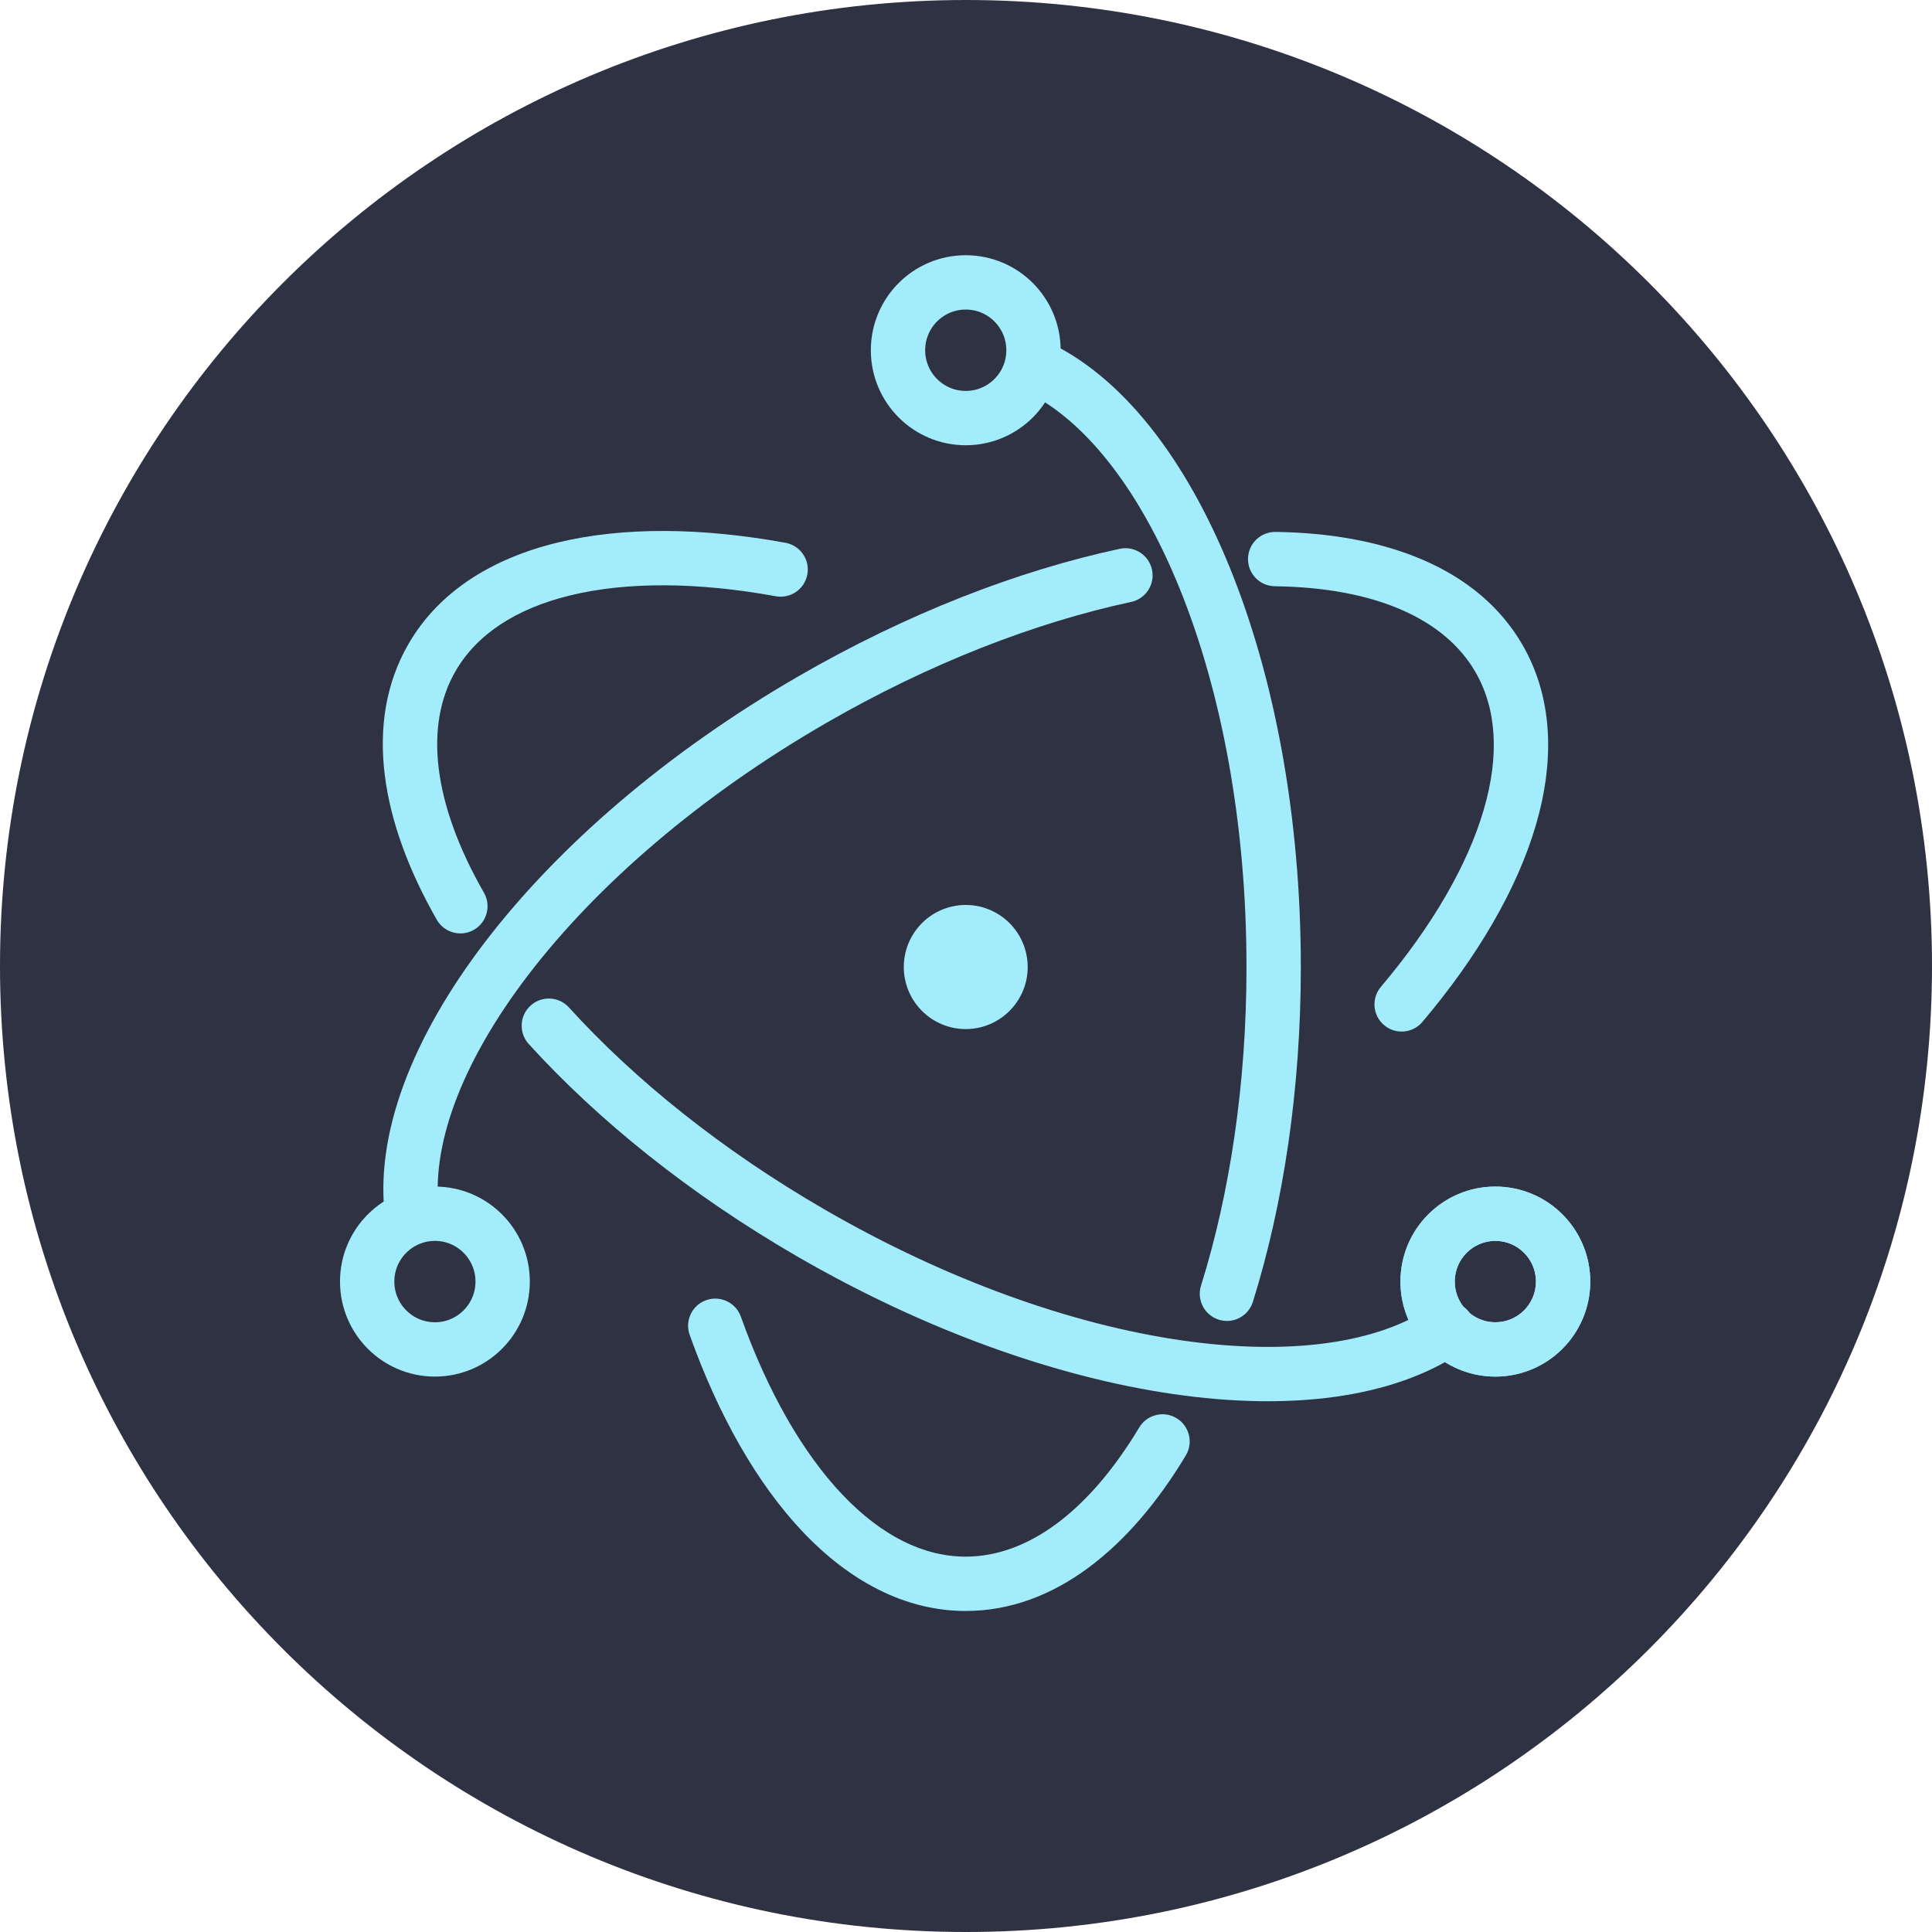
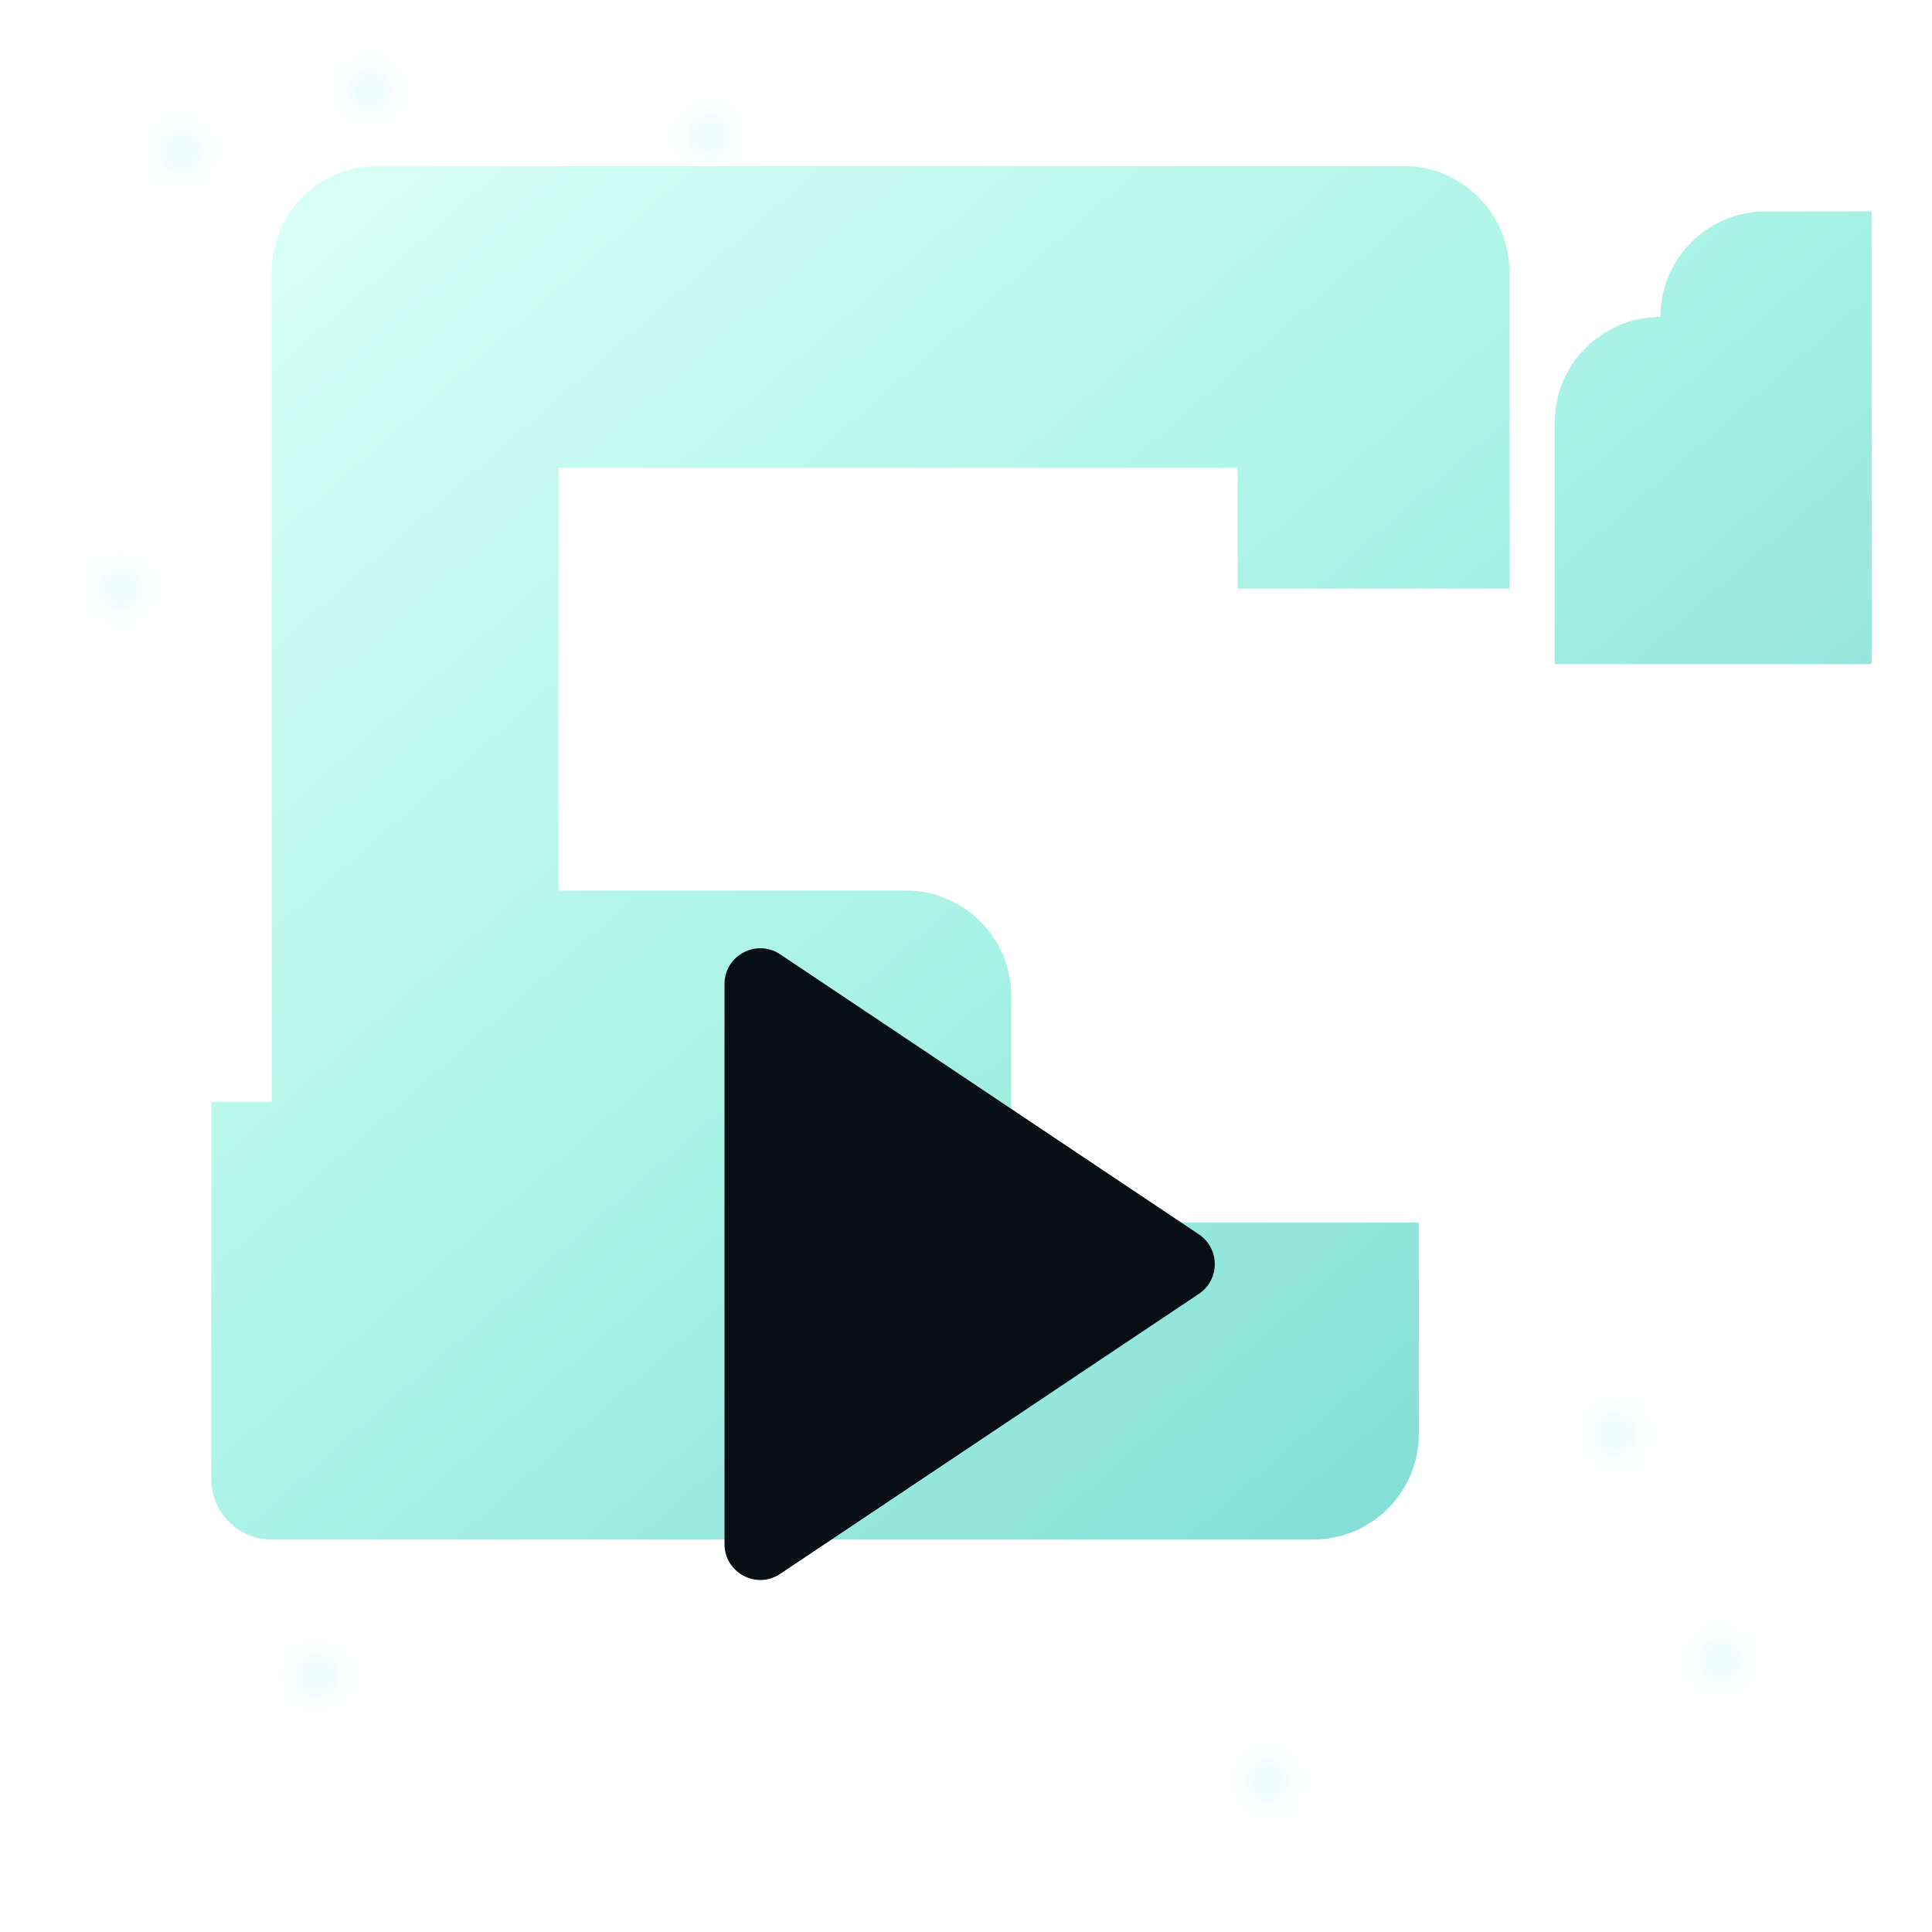
- <svg xmlns="http://www.w3.org/2000/svg" viewBox="0 0 128 128" fill="none">
-   <circle cx="64" cy="64" r="64" fill="#2F3242" />
-   <ellipse cx="63.983" cy="23.204" rx="4.488" ry="4.495" stroke="#A2ECFB" stroke-width="3.6" stroke-linecap="round" />
-   <path d="M51.395 39.503C52.373 39.681 53.311 39.033 53.489 38.055C53.668 37.077 53.019 36.14 52.041 35.961L51.395 39.503ZM28.615 43.575L30.175 44.474L30.175 44.474L28.615 43.575ZM28.939 60.936C29.433 61.798 30.533 62.098 31.396 61.604C32.258 61.11 32.557 60.01 32.064 59.147L28.939 60.936ZM37.694 66.746C37.025 66.01 35.887 65.955 35.151 66.624C34.415 67.292 34.361 68.431 35.029 69.167L37.694 66.746ZM53.749 81.701L52.848 83.26L53.749 81.701ZM96.921 89.515C97.742 88.954 97.953 87.834 97.392 87.013C96.831 86.192 95.711 85.981 94.89 86.542L96.921 89.515ZM52.041 35.961C46.471 34.945 41.285 34.897 36.974 35.938C32.655 36.981 29.084 39.158 27.056 42.676L30.175 44.474C31.569 42.055 34.145 40.324 37.819 39.437C41.501 38.548 46.155 38.547 51.395 39.503L52.041 35.961ZM27.056 42.676C24.043 47.903 25.278 54.54 28.939 60.936L32.064 59.147C28.658 53.198 28.109 48.058 30.175 44.474L27.056 42.676ZM35.029 69.167C39.639 74.24 45.716 79.135 52.848 83.26L54.65 80.143C47.808 76.187 42.03 71.519 37.694 66.746L35.029 69.167ZM52.848 83.26C61.344 88.173 70.046 91.245 77.735 92.361C85.359 93.468 92.274 92.688 96.921 89.515L94.89 86.542C91.326 88.977 85.49 89.849 78.252 88.798C71.079 87.757 62.809 84.861 54.65 80.143L52.848 83.26ZM105.359 84.908C105.359 81.434 102.546 78.613 99.071 78.613V82.213C100.553 82.213 101.759 83.417 101.759 84.908H105.359ZM99.071 78.613C95.596 78.613 92.783 81.434 92.783 84.908H96.383C96.383 83.417 97.589 82.213 99.071 82.213V78.613ZM92.783 84.908C92.783 88.382 95.596 91.203 99.071 91.203V87.603C97.589 87.603 96.383 86.399 96.383 84.908H92.783ZM99.071 91.203C102.546 91.203 105.359 88.382 105.359 84.908H101.759C101.759 86.399 100.553 87.603 99.071 87.603V91.203Z" fill="#A2ECFB" />
-   <path d="M91.487 65.382C90.846 66.141 90.941 67.277 91.7 67.919C92.459 68.56 93.595 68.465 94.237 67.706L91.487 65.382ZM99.317 43.635L97.757 44.534L99.317 43.635ZM84.507 35.241C83.513 35.228 82.697 36.024 82.684 37.018C82.671 38.012 83.466 38.828 84.46 38.841L84.507 35.241ZM74.941 39.88C75.913 39.672 76.531 38.715 76.323 37.742C76.114 36.771 75.157 36.152 74.185 36.36L74.941 39.88ZM53.784 46.373L54.685 47.931L53.784 46.373ZM25.549 80.905C25.693 81.888 26.607 82.569 27.591 82.425C28.575 82.281 29.255 81.366 29.111 80.383L25.549 80.905ZM94.237 67.706C97.884 63.391 100.505 58.927 101.752 54.678C103.001 50.421 102.9 46.247 100.876 42.736L97.757 44.534C99.149 46.949 99.36 50.042 98.297 53.664C97.232 57.294 94.918 61.322 91.487 65.382L94.237 67.706ZM100.876 42.736C97.912 37.594 91.708 35.335 84.507 35.241L84.46 38.841C91.133 38.928 95.726 41.011 97.757 44.534L100.876 42.736ZM74.185 36.36C67.436 37.809 60.088 40.648 52.883 44.815L54.685 47.931C61.597 43.934 68.595 41.242 74.941 39.88L74.185 36.36ZM52.883 44.815C44.137 49.872 36.967 56.095 32.149 62.393C27.377 68.63 24.715 75.212 25.549 80.905L29.111 80.383C28.484 76.103 30.475 70.506 35.008 64.58C39.496 58.714 46.284 52.789 54.685 47.931L52.883 44.815Z" fill="#A2ECFB" />
-   <path d="M49.083 87.23C48.748 86.293 47.718 85.806 46.782 86.141C45.846 86.475 45.358 87.505 45.693 88.442L49.083 87.23ZM78.564 96.426C79.075 95.573 78.799 94.468 77.946 93.956C77.094 93.444 75.988 93.721 75.477 94.573L78.564 96.426ZM79.57 85.18C79.274 86.128 79.803 87.138 80.752 87.434C81.7 87.731 82.71 87.202 83.006 86.253L79.57 85.18ZM84.383 64.067H82.583H84.383ZM69.156 22.53C68.248 22.126 67.184 22.535 66.78 23.443C66.376 24.352 66.785 25.416 67.693 25.819L69.156 22.53ZM45.693 88.442C47.599 93.774 50.15 98.29 53.203 101.505C56.262 104.724 59.928 106.731 63.983 106.731V103.131C61.198 103.131 58.416 101.765 55.813 99.025C53.204 96.279 50.877 92.248 49.083 87.23L45.693 88.442ZM63.983 106.731C69.869 106.731 74.892 102.542 78.564 96.426L75.477 94.573C72.078 100.235 68.012 103.131 63.983 103.131V106.731ZM83.006 86.253C85.027 79.786 86.183 72.183 86.183 64.067H82.583C82.583 71.854 81.472 79.092 79.57 85.18L83.006 86.253ZM86.183 64.067C86.183 54.114 84.444 44.922 81.496 37.65C78.575 30.444 74.344 24.837 69.156 22.53L67.693 25.819C71.636 27.573 75.385 32.156 78.16 39.003C80.909 45.784 82.583 54.507 82.583 64.067H86.183Z" fill="#A2ECFB" />
-   <path fill-rule="evenodd" clip-rule="evenodd" d="M103.559 84.908C103.559 82.425 101.55 80.413 99.071 80.413C96.592 80.413 94.583 82.425 94.583 84.908C94.583 87.39 96.592 89.403 99.071 89.403C101.55 89.403 103.559 87.39 103.559 84.908V84.908Z" stroke="#A2ECFB" stroke-width="3.6" stroke-linecap="round" />
-   <path fill-rule="evenodd" clip-rule="evenodd" d="M28.814 89.403C31.293 89.403 33.302 87.39 33.302 84.908C33.302 82.425 31.293 80.413 28.814 80.413C26.336 80.413 24.326 82.425 24.326 84.908C24.326 87.39 26.336 89.403 28.814 89.403V89.403V89.403Z" stroke="#A2ECFB" stroke-width="3.6" stroke-linecap="round" />
-   <path fill-rule="evenodd" clip-rule="evenodd" d="M64.85 68.086C62.634 68.565 60.451 67.155 59.971 64.935C59.493 62.716 60.901 60.529 63.117 60.049C65.333 59.569 67.516 60.98 67.995 63.199C68.474 65.419 67.066 67.605 64.85 68.086Z" fill="#A2ECFB" />
+ <svg xmlns="http://www.w3.org/2000/svg" width="256" height="256" viewBox="0 0 256 256" fill="none">
+   <defs>
+     <linearGradient id="pulso-gradient" x1="36" y1="28" x2="210" y2="226" gradientUnits="userSpaceOnUse">
+       <stop offset="0" stop-color="#D8FFF5" />
+       <stop offset="0.48" stop-color="#ABF3E7" />
+       <stop offset="1" stop-color="#77D7CF" />
+     </linearGradient>
+     <filter id="pulso-glow" x="0" y="0" width="256" height="256" filterUnits="userSpaceOnUse" color-interpolation-filters="sRGB">
+       <feFlood flood-opacity="0" result="BackgroundImageFix" />
+       <feGaussianBlur in="SourceGraphic" stdDeviation="2.2" />
+     </filter>
+   </defs>
+   <g filter="url(#pulso-glow)" opacity="0.55">
+     <circle cx="24" cy="20" r="1.6" fill="#6BE4D7" />
+     <circle cx="49" cy="12" r="1.6" fill="#6BE4D7" />
+     <circle cx="94" cy="18" r="1.6" fill="#6BE4D7" />
+     <circle cx="191" cy="31" r="1.6" fill="#6BE4D7" />
+     <circle cx="230" cy="58" r="1.6" fill="#6BE4D7" />
+     <circle cx="16" cy="78" r="1.6" fill="#6BE4D7" />
+     <circle cx="214" cy="190" r="1.6" fill="#6BE4D7" />
+     <circle cx="42" cy="222" r="1.6" fill="#6BE4D7" />
+     <circle cx="168" cy="236" r="1.6" fill="#6BE4D7" />
+     <circle cx="228" cy="220" r="1.6" fill="#6BE4D7" />
+   </g>
+   <path d="M36 36C36 28.268 42.268 22 50 22H186C193.732 22 200 28.268 200 36V78H164V62H74V118H120C127.732 118 134 124.268 134 132V186H50C42.268 186 36 179.732 36 172V36Z" fill="url(#pulso-gradient)" />
+   <path d="M220 42C220 34.268 226.268 28 234 28H248V88H206V56C206 48.268 212.268 42 220 42Z" fill="url(#pulso-gradient)" />
+   <path d="M36 204H174C181.732 204 188 197.732 188 190V162H152V168H74V146H28V196C28 200.418 31.582 204 36 204Z" fill="url(#pulso-gradient)" />
+   <path d="M96 130.396C96 126.604 100.228 124.347 103.38 126.454L158.856 163.558C161.668 165.438 161.668 169.562 158.856 171.442L103.38 208.546C100.228 210.653 96 208.396 96 204.604V130.396Z" fill="#081015" />
</svg>
